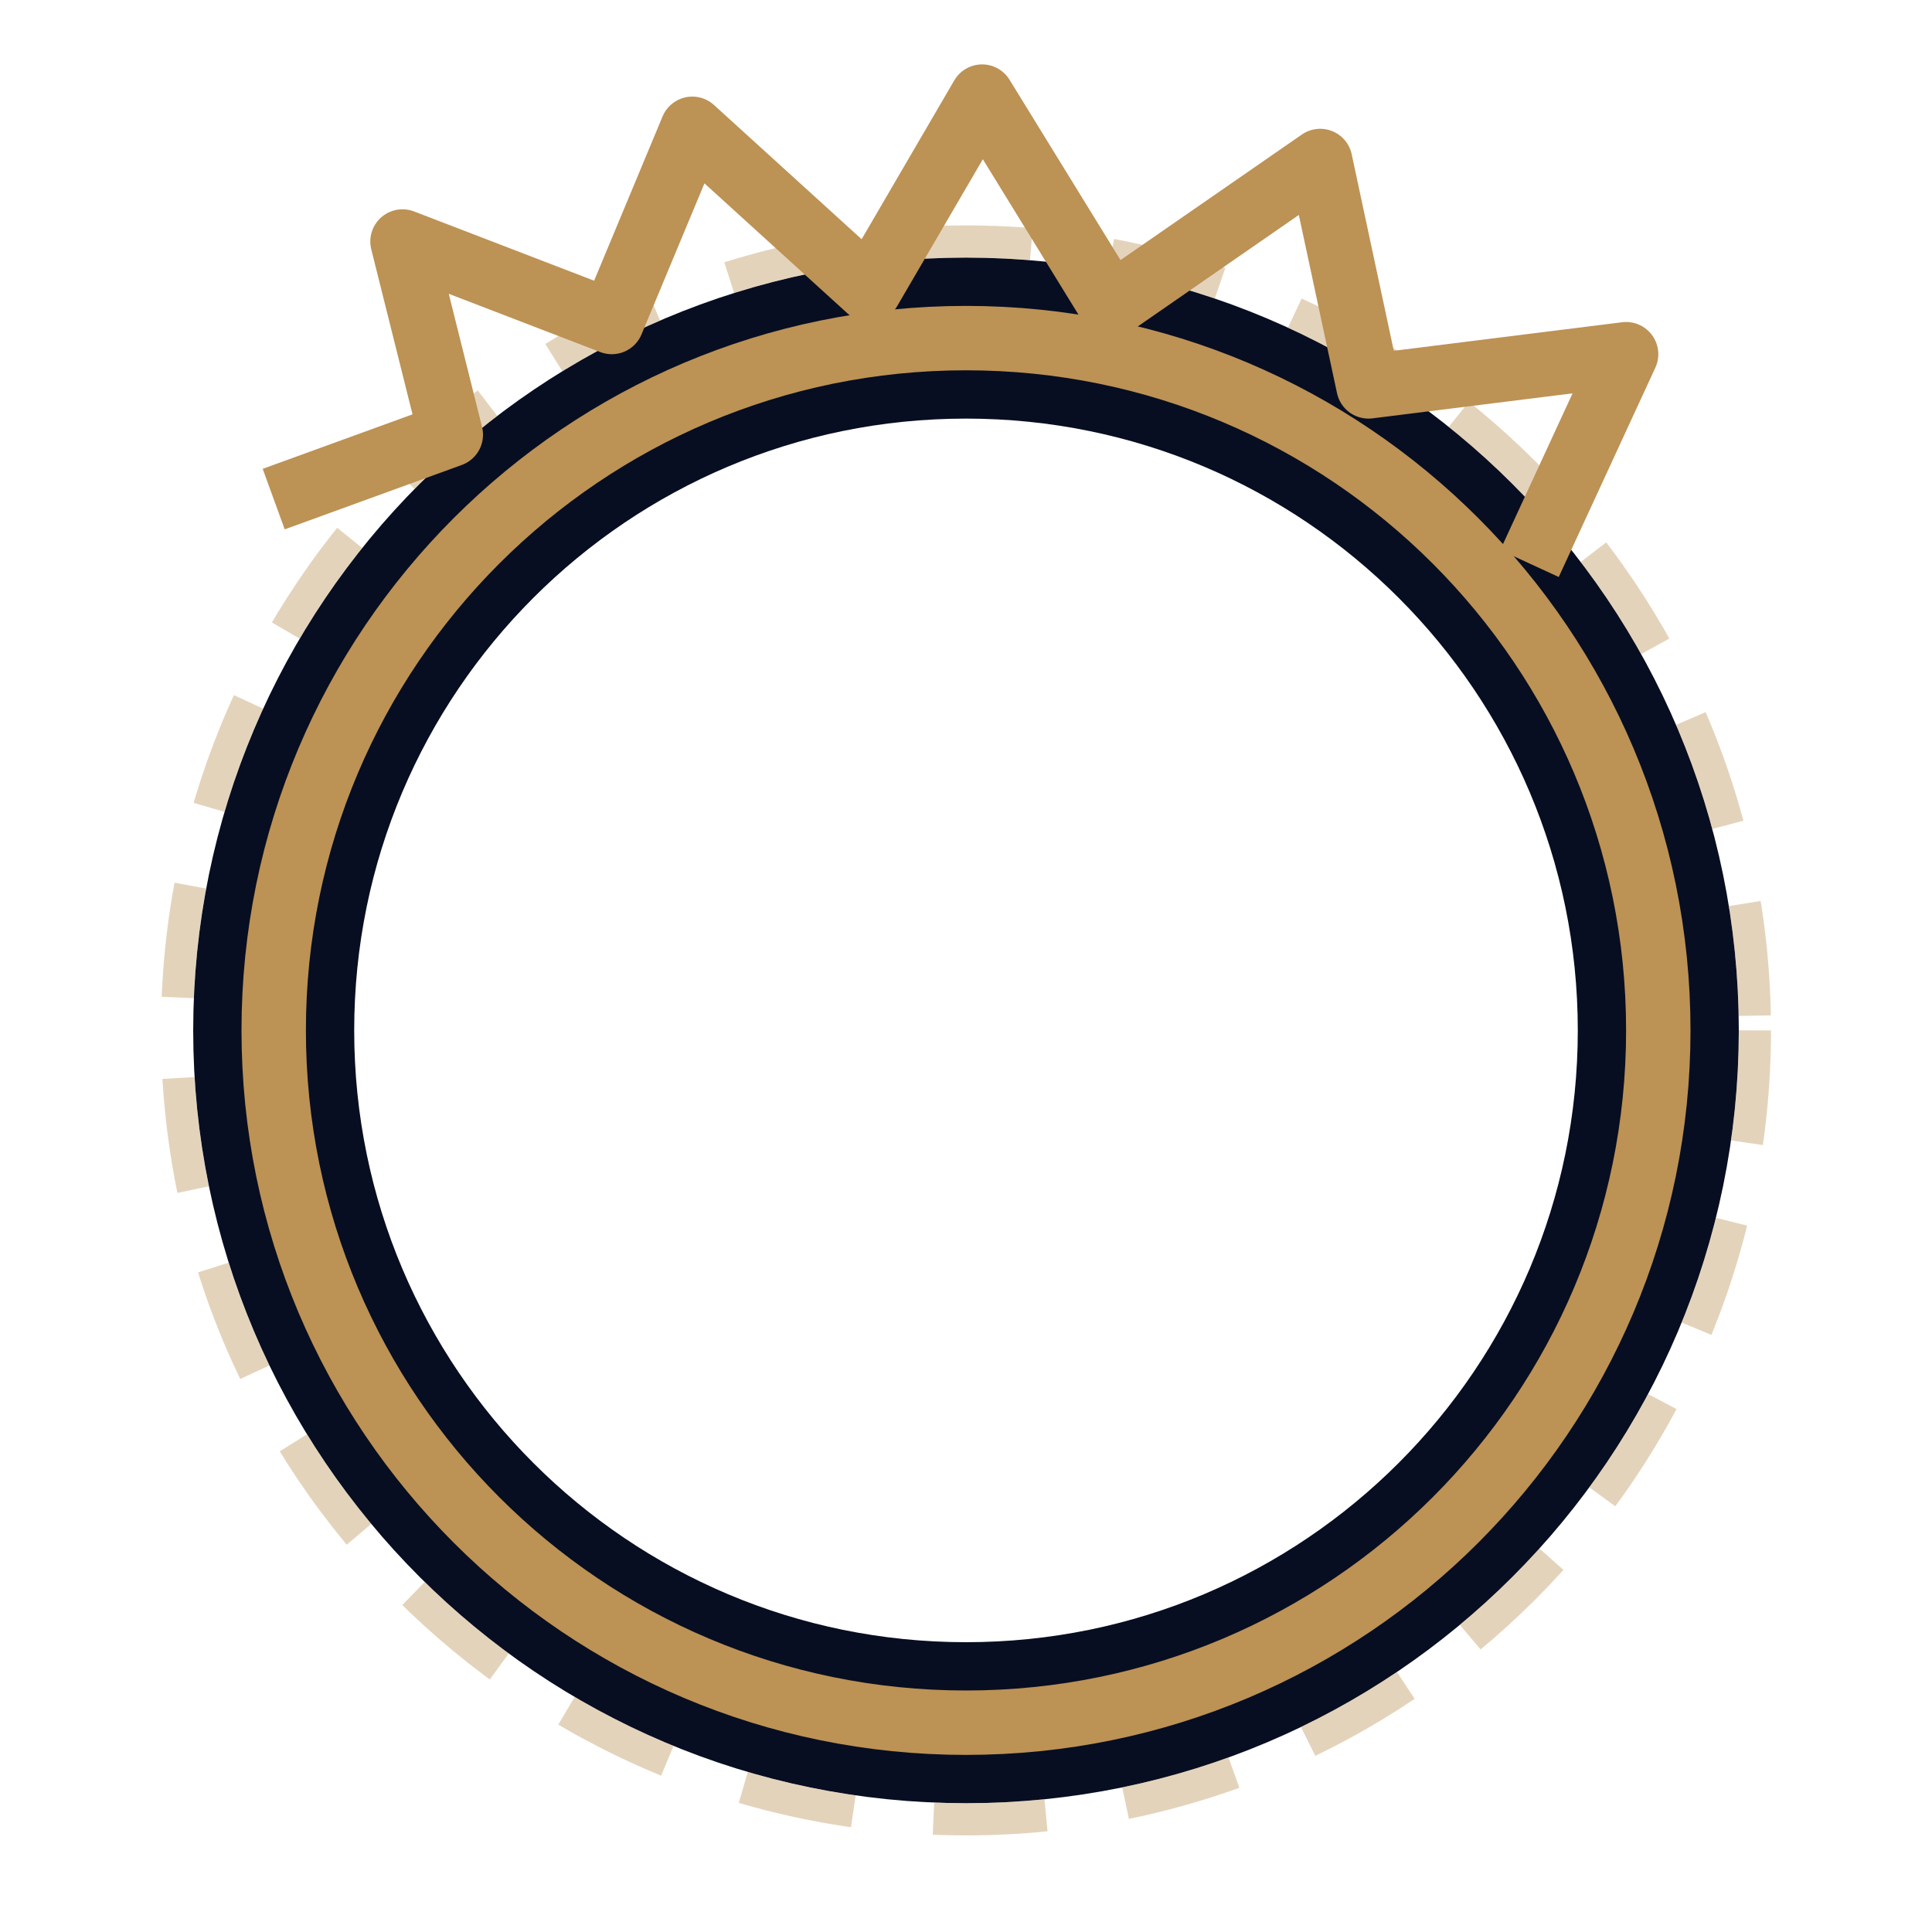
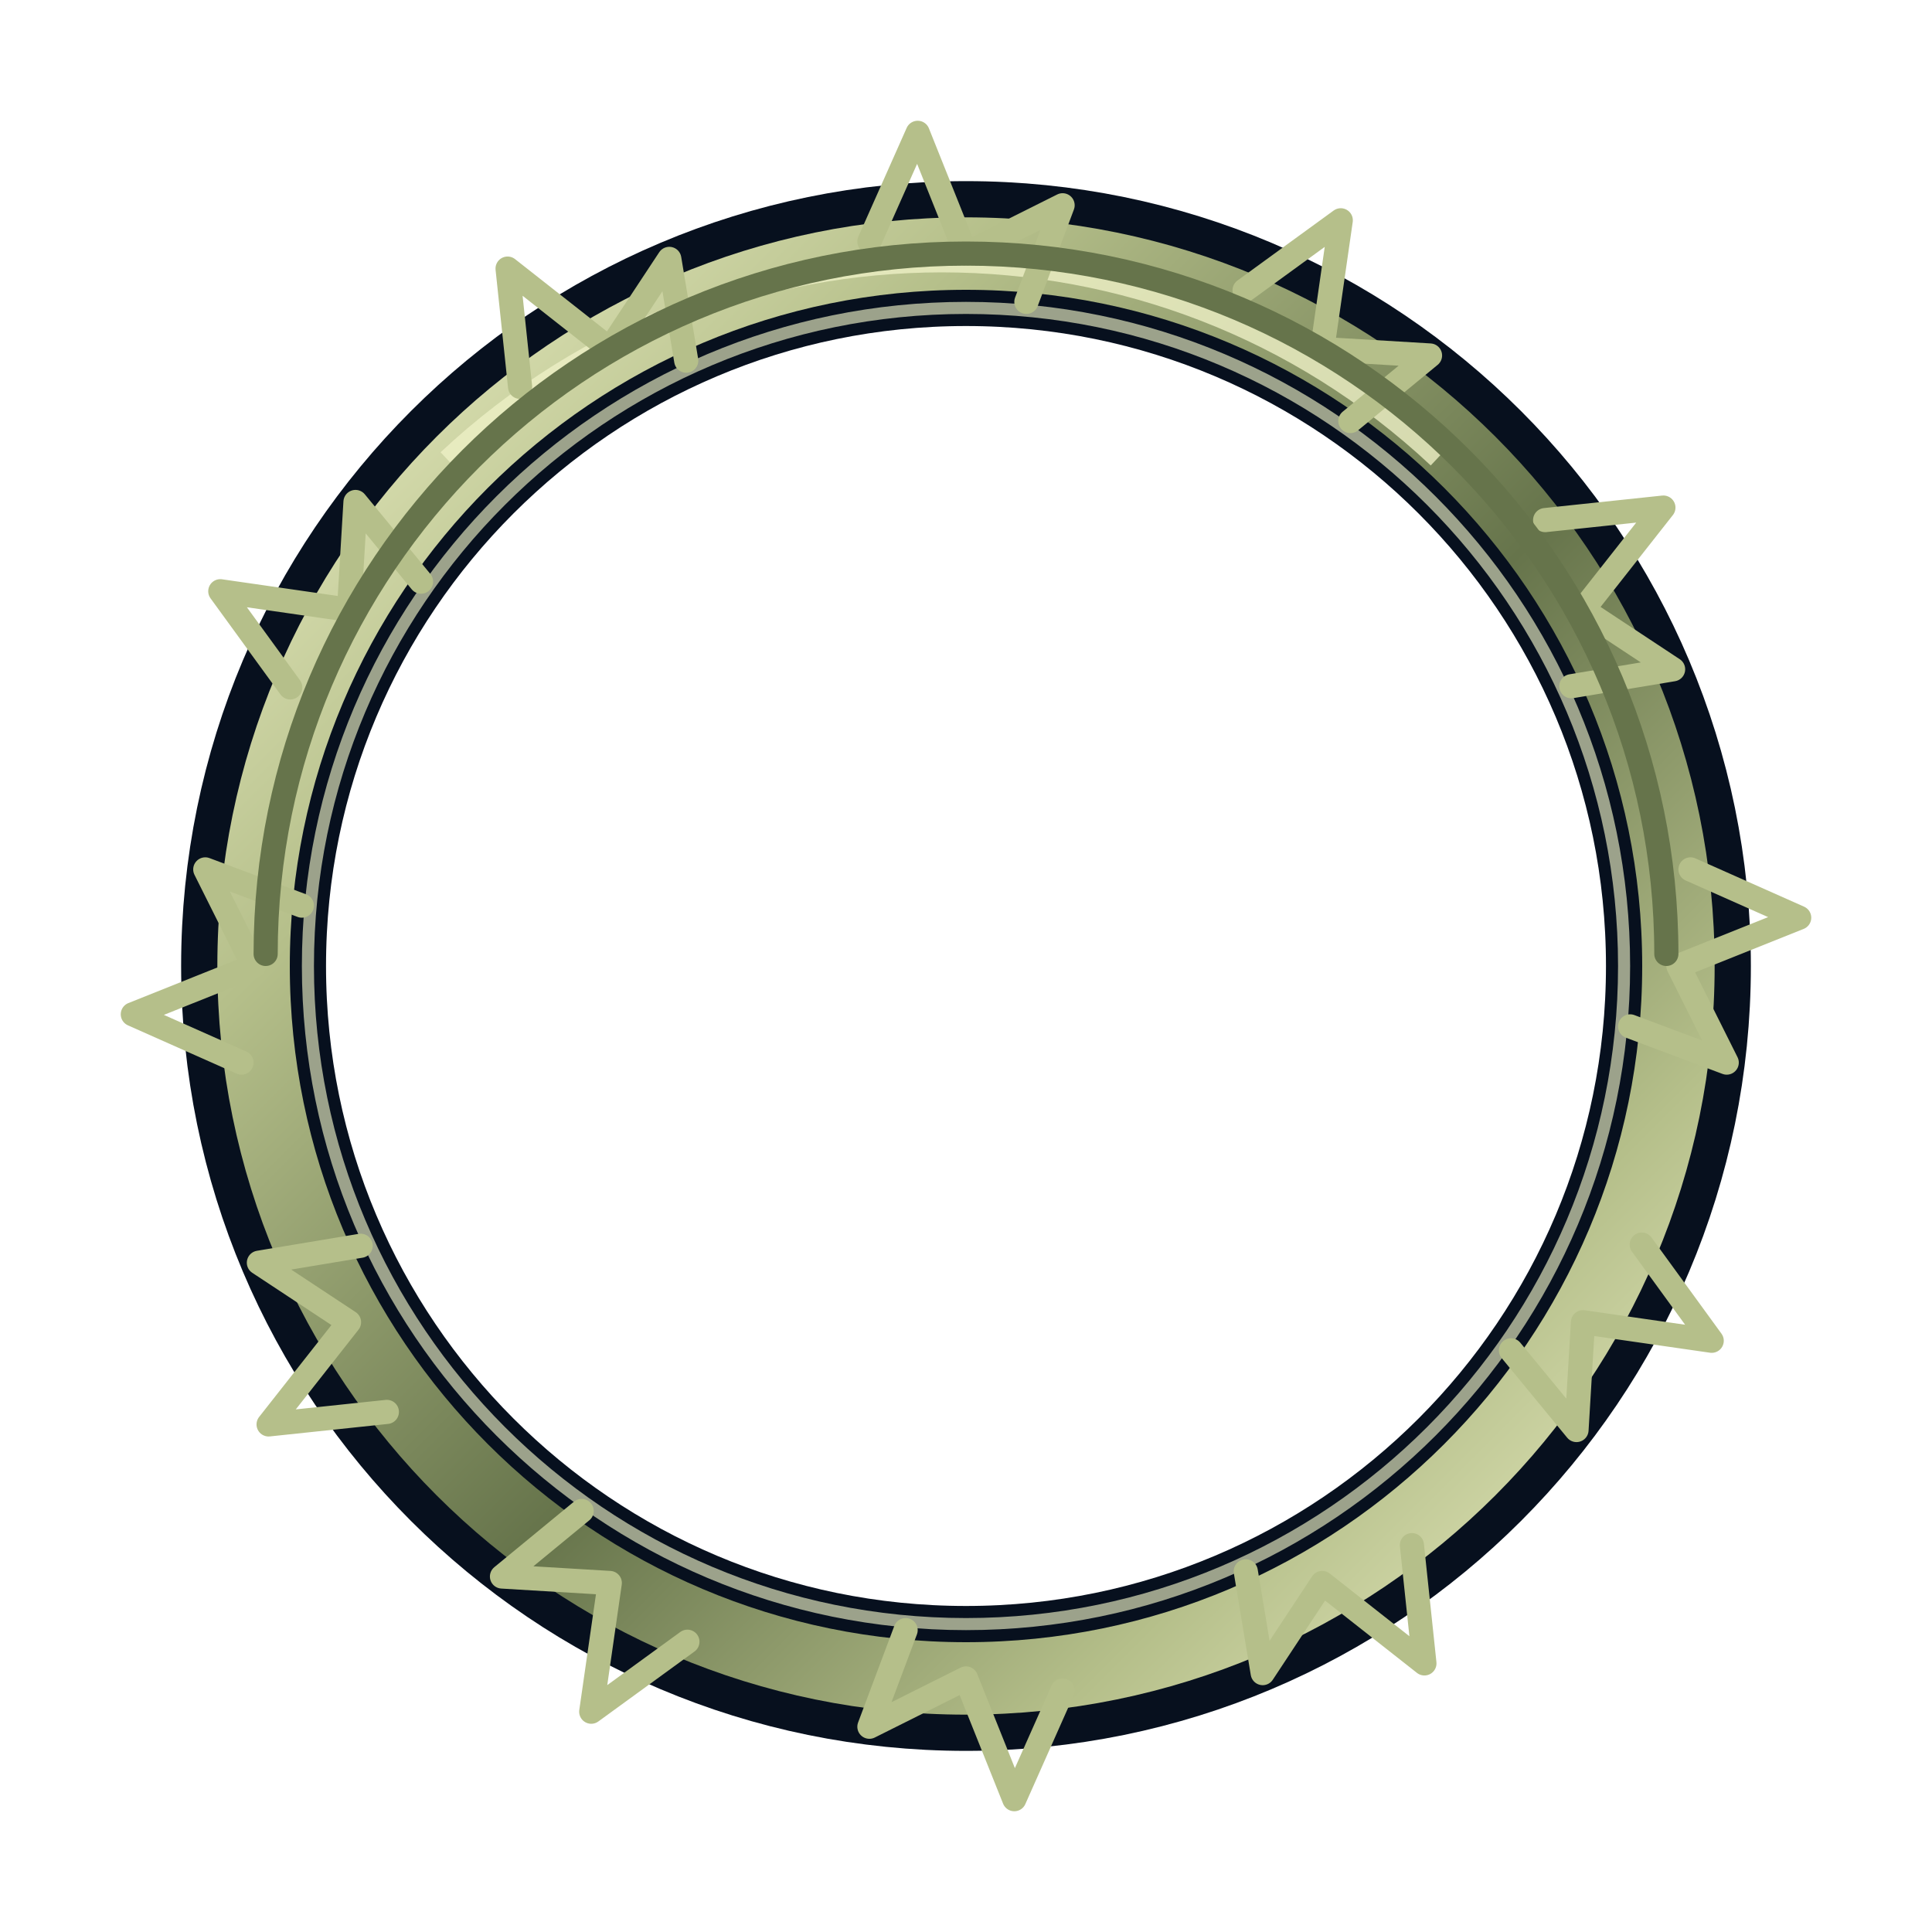
- <svg xmlns="http://www.w3.org/2000/svg" viewBox="0 0 120 120">
-   <circle cx="60" cy="64" r="43" fill="none" stroke="#080e21" stroke-width="10" />
-   <circle cx="60" cy="64" r="43" fill="none" stroke="#bc9255" stroke-width="4" />
-   <circle cx="60" cy="64" r="49" fill="none" stroke="#bc9255" opacity=".4" stroke-width="2" stroke-dasharray="7 5" />
-   <path d="M17 31 L28 27 25 15 38 20 43 8 54 18 61 6 69 19 82 10 85 24 101 22 95 35" fill="none" stroke="#bc9255" stroke-width="4" stroke-linejoin="round" />
+ <svg xmlns="http://www.w3.org/2000/svg" viewBox="0 0 160 160">
+   <defs>
+     <linearGradient id="metal" x1="0" y1="0" x2="1" y2="1">
+       <stop stop-color="#edf0c6" />
+       <stop offset=".25" stop-color="#b5bf8a" />
+       <stop offset=".55" stop-color="#66744b" />
+       <stop offset=".8" stop-color="#b5bf8a" />
+       <stop offset="1" stop-color="#edf0c6" />
+     </linearGradient>
+   </defs>
+   <circle cx="80" cy="80" r="59" fill="none" stroke="#07101e" stroke-width="12" />
+   <circle cx="80" cy="80" r="59" fill="none" stroke="url(#metal)" stroke-width="6" />
+   <circle cx="80" cy="80" r="54.5" fill="none" stroke="#edf0c6" stroke-opacity=".65" stroke-width="1" />
+   <path d="M37 38a60 60 0 0 1 82 0" fill="none" stroke="#edf0c6" stroke-width="1.5" opacity=".8" />
+   <g transform="rotate(0 80 80)">
+     <path d="M72 20l4-9 4 10 8-4-3 8" fill="none" stroke="#b5bf8a" stroke-width="2" stroke-linejoin="round" stroke-linecap="round" />
+   </g>
+   <g transform="rotate(30 80 80)">
+     <path d="M72 20l4-9 4 10 8-4-3 8" fill="none" stroke="#b5bf8a" stroke-width="2" stroke-linejoin="round" stroke-linecap="round" />
+   </g>
+   <g transform="rotate(60 80 80)">
+     <path d="M72 20l4-9 4 10 8-4-3 8" fill="none" stroke="#b5bf8a" stroke-width="2" stroke-linejoin="round" stroke-linecap="round" />
+   </g>
+   <g transform="rotate(90 80 80)">
+     <path d="M72 20l4-9 4 10 8-4-3 8" fill="none" stroke="#b5bf8a" stroke-width="2" stroke-linejoin="round" stroke-linecap="round" />
+   </g>
+   <g transform="rotate(120 80 80)">
+     <path d="M72 20l4-9 4 10 8-4-3 8" fill="none" stroke="#b5bf8a" stroke-width="2" stroke-linejoin="round" stroke-linecap="round" />
+   </g>
+   <g transform="rotate(150 80 80)">
+     <path d="M72 20l4-9 4 10 8-4-3 8" fill="none" stroke="#b5bf8a" stroke-width="2" stroke-linejoin="round" stroke-linecap="round" />
+   </g>
+   <g transform="rotate(180 80 80)">
+     <path d="M72 20l4-9 4 10 8-4-3 8" fill="none" stroke="#b5bf8a" stroke-width="2" stroke-linejoin="round" stroke-linecap="round" />
+   </g>
+   <g transform="rotate(210 80 80)">
+     <path d="M72 20l4-9 4 10 8-4-3 8" fill="none" stroke="#b5bf8a" stroke-width="2" stroke-linejoin="round" stroke-linecap="round" />
+   </g>
+   <g transform="rotate(240 80 80)">
+     <path d="M72 20l4-9 4 10 8-4-3 8" fill="none" stroke="#b5bf8a" stroke-width="2" stroke-linejoin="round" stroke-linecap="round" />
+   </g>
+   <g transform="rotate(270 80 80)">
+     <path d="M72 20l4-9 4 10 8-4-3 8" fill="none" stroke="#b5bf8a" stroke-width="2" stroke-linejoin="round" stroke-linecap="round" />
+   </g>
+   <g transform="rotate(300 80 80)">
+     <path d="M72 20l4-9 4 10 8-4-3 8" fill="none" stroke="#b5bf8a" stroke-width="2" stroke-linejoin="round" stroke-linecap="round" />
+   </g>
+   <g transform="rotate(330 80 80)">
+     <path d="M72 20l4-9 4 10 8-4-3 8" fill="none" stroke="#b5bf8a" stroke-width="2" stroke-linejoin="round" stroke-linecap="round" />
+   </g>
+   <path d="M22 79a58 58 0 1 1 116 0" fill="none" stroke="#66744b" stroke-width="2" stroke-linejoin="round" stroke-linecap="round" />
</svg>
